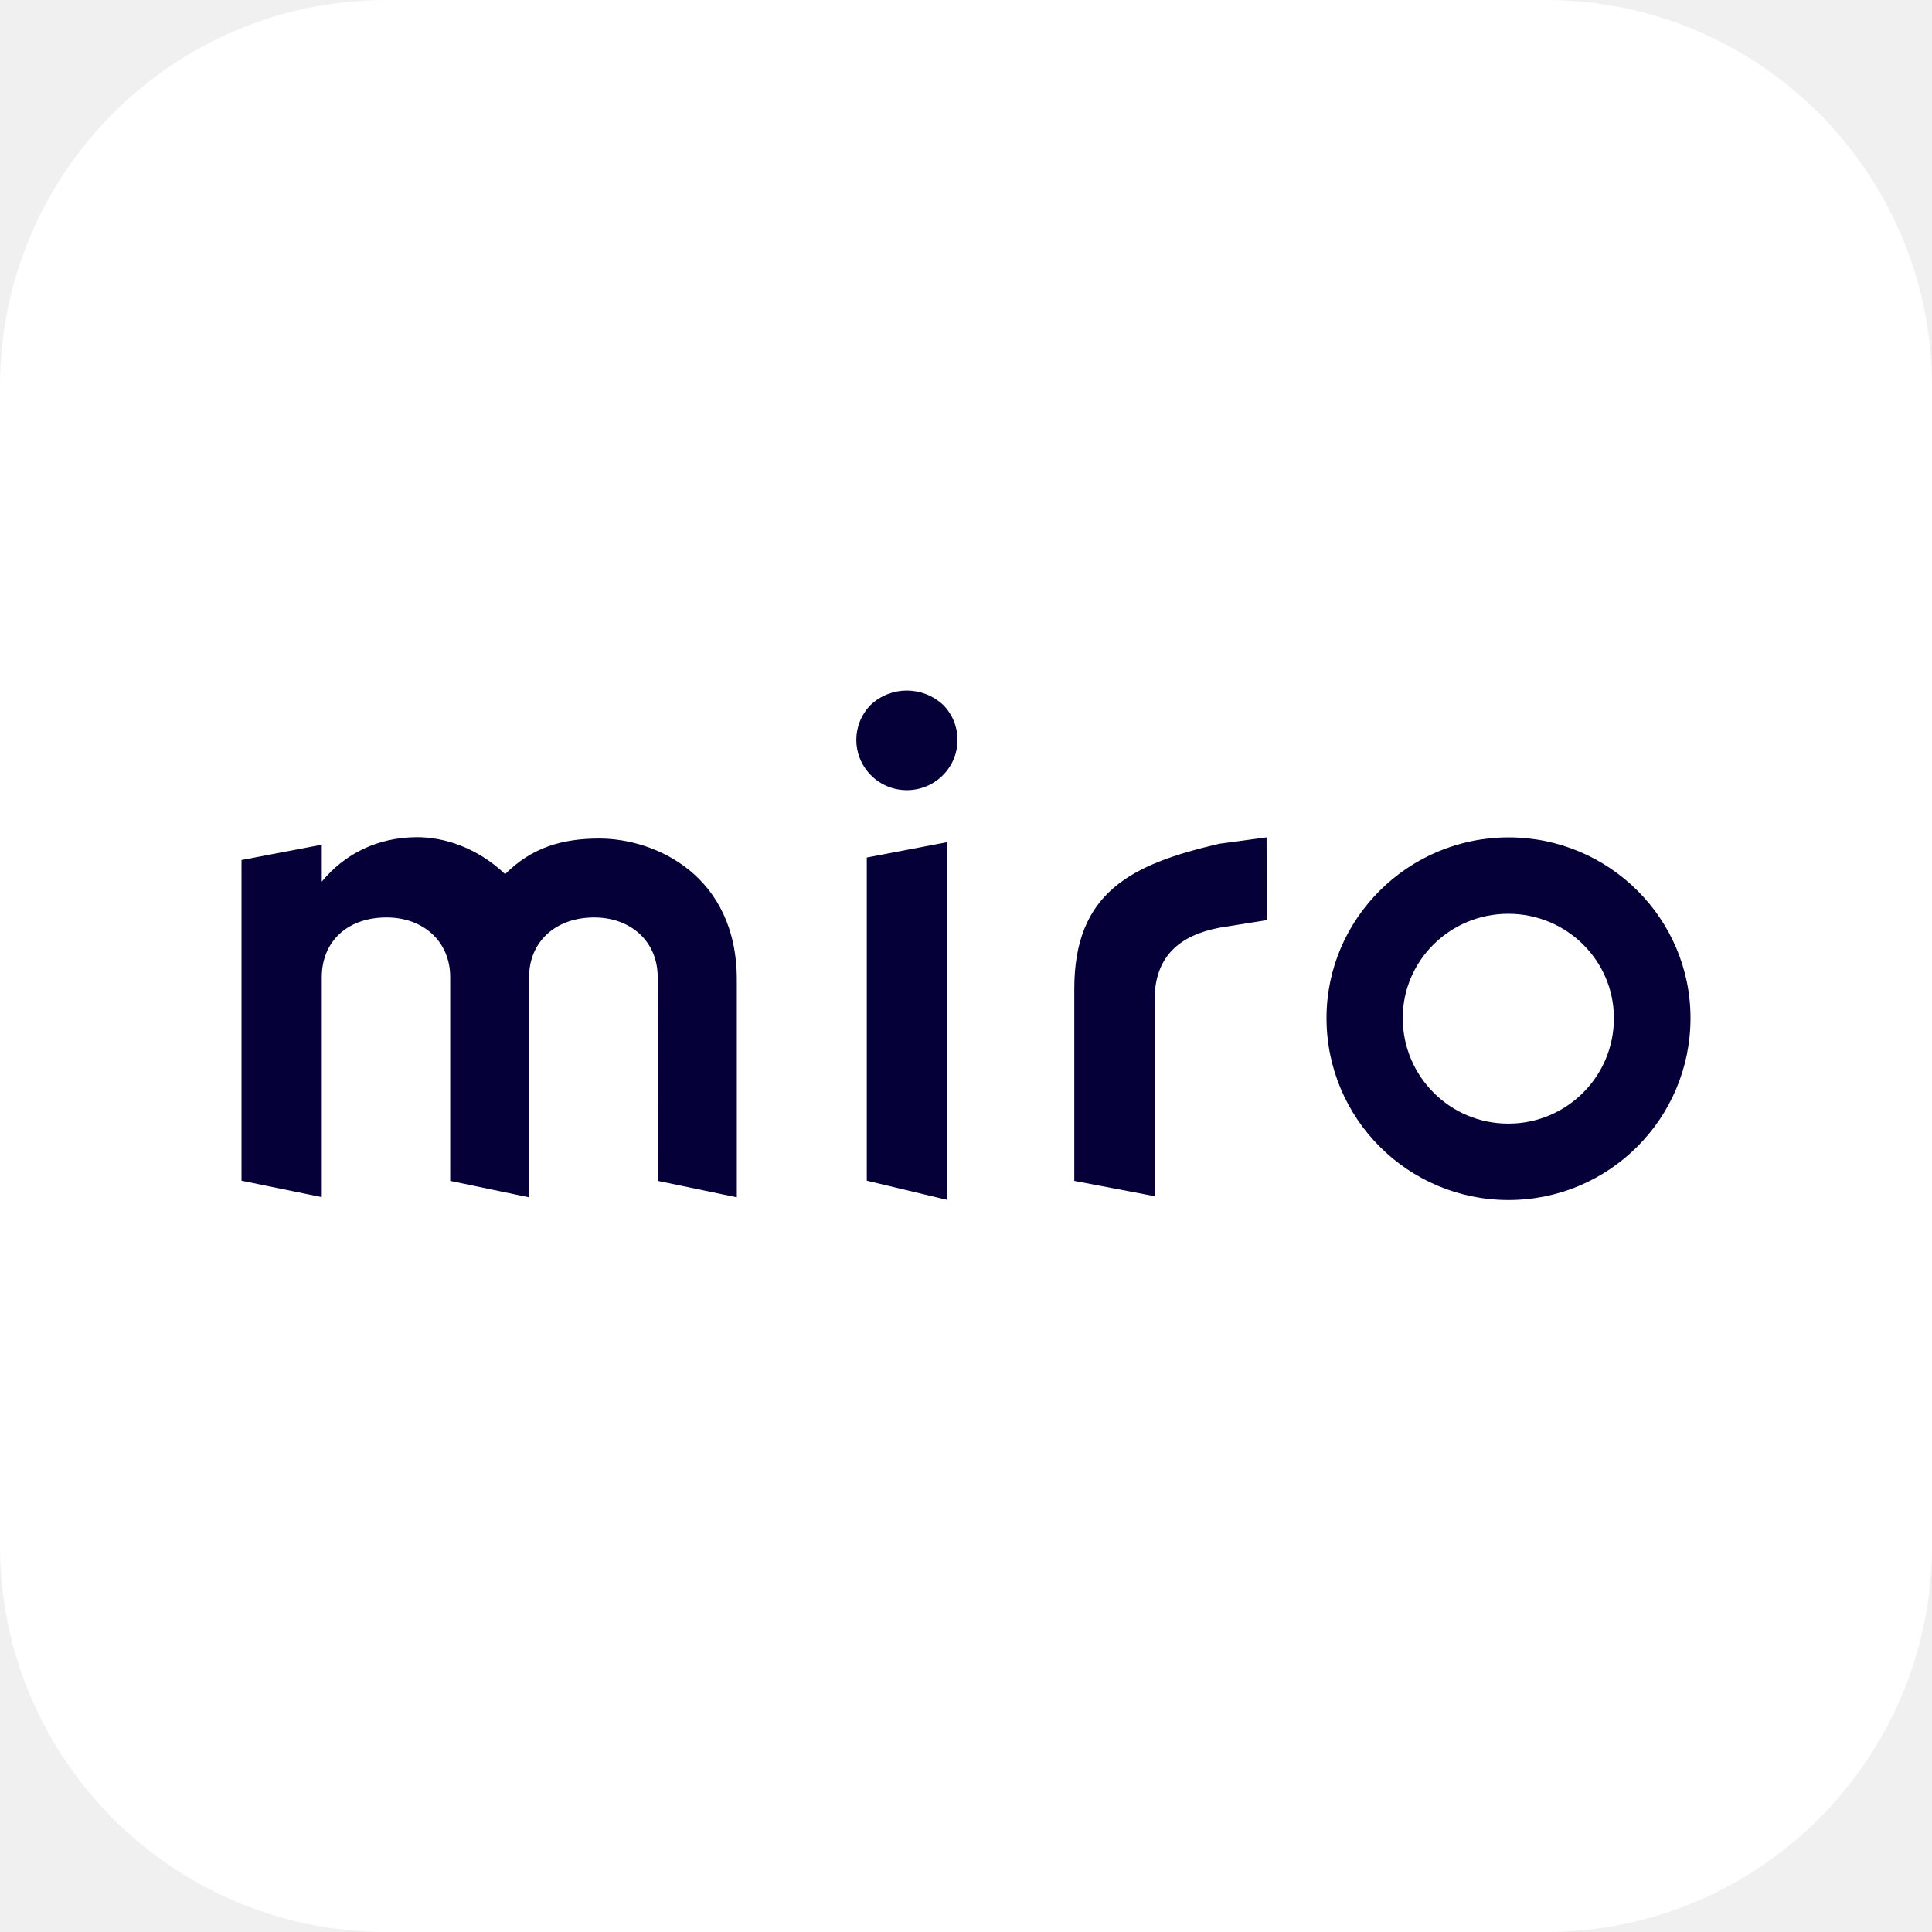
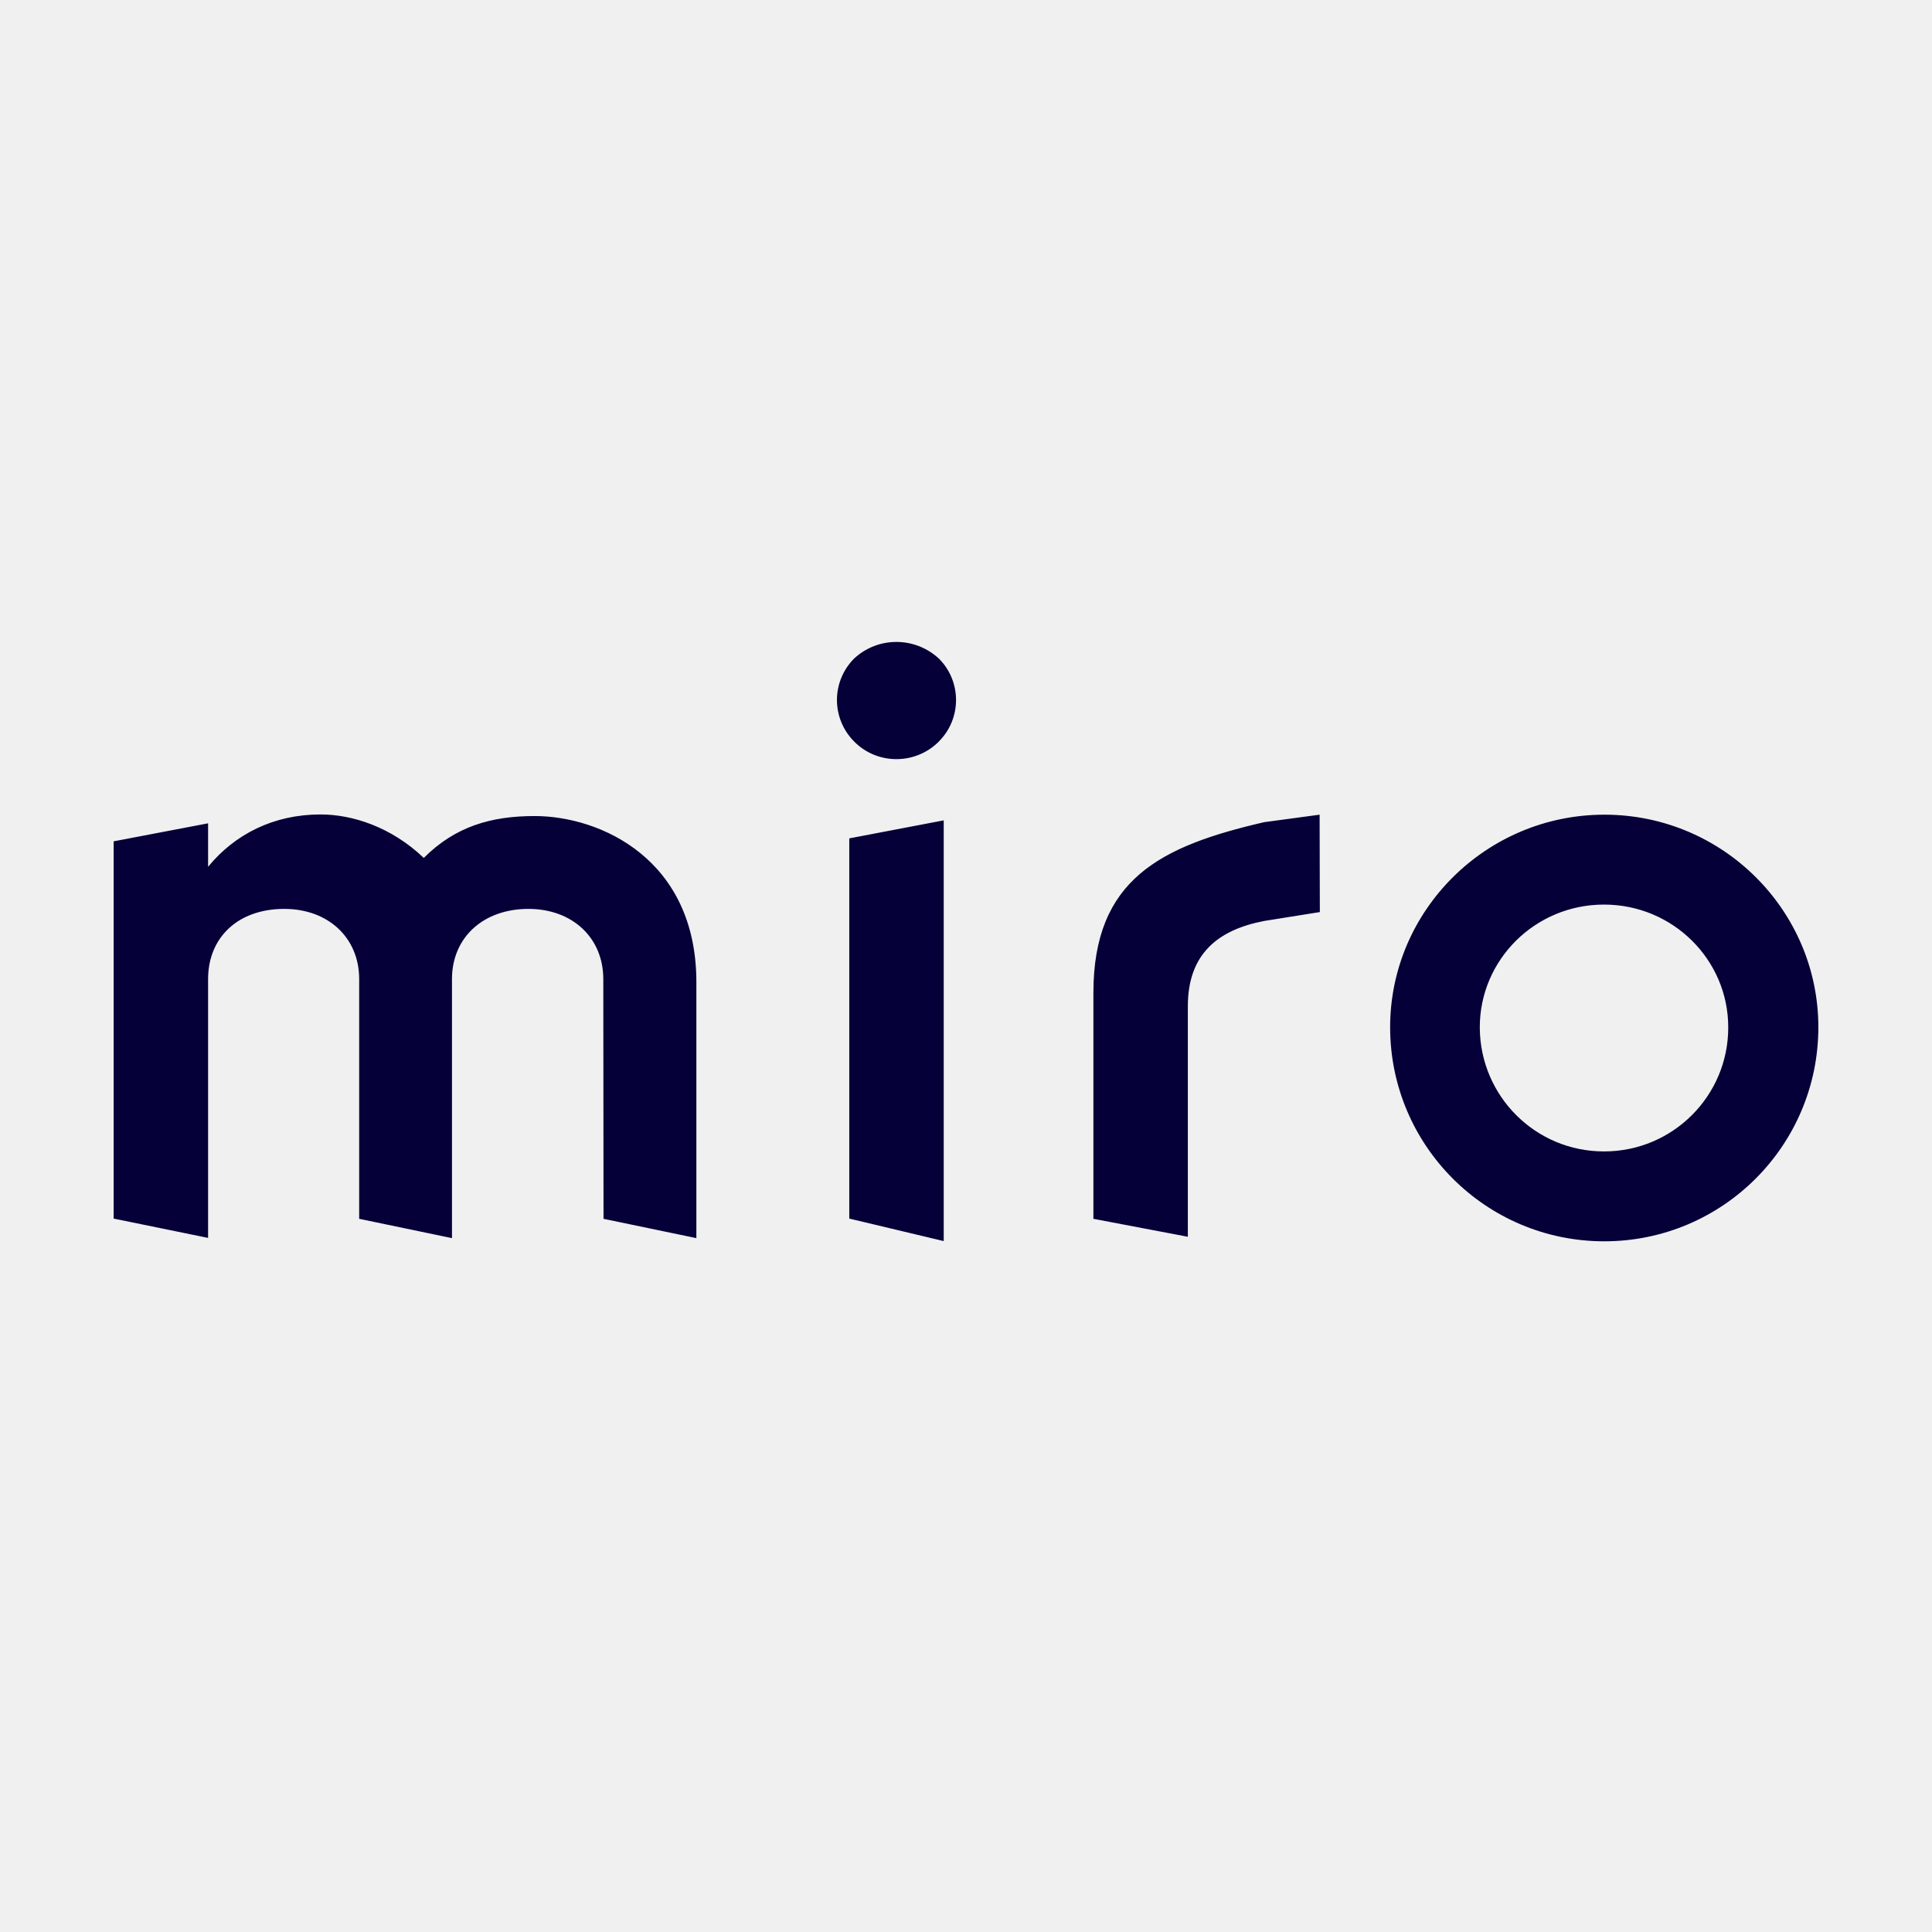
- <svg xmlns="http://www.w3.org/2000/svg" width="40" height="40" viewBox="0 0 40 40" fill="none">
-   <rect width="40" height="40" rx="8" fill="white" />
+ <svg xmlns="http://www.w3.org/2000/svg" width="20" height="20" viewBox="3 3 34 34" fill="none">
  <path fill-rule="evenodd" clip-rule="evenodd" d="M19.608 24.841L17.946 24.445V17.754L19.608 17.437V24.841ZM31.232 23.263C30.027 23.267 29.05 22.294 29.042 21.089V21.077C29.042 19.892 30.015 18.919 31.228 18.919C32.441 18.919 33.414 19.892 33.414 21.077C33.418 22.282 32.441 23.259 31.24 23.263H31.232ZM35 21.077C35 23.159 33.314 24.845 31.232 24.845C29.15 24.845 27.464 23.159 27.464 21.077C27.464 19.023 29.154 17.337 31.236 17.337C33.318 17.337 35 19.023 35 21.077ZM13.621 24.449L15.255 24.789V20.284C15.255 18.122 13.569 17.361 12.408 17.361C11.643 17.361 11.01 17.545 10.458 18.098C9.877 17.545 9.192 17.333 8.64 17.333C7.823 17.333 7.138 17.674 6.662 18.254V17.489L5 17.806V24.445L6.662 24.785V20.232C6.662 19.495 7.19 18.995 8.003 18.995C8.768 18.995 9.321 19.495 9.321 20.232V24.449L10.954 24.789V20.232C10.954 19.495 11.507 18.995 12.3 18.995C13.065 18.995 13.617 19.495 13.617 20.232L13.621 24.449ZM26.223 17.337L25.246 17.469C23.428 17.89 22.242 18.47 22.242 20.473V24.449L23.904 24.765V20.709C23.904 19.788 24.433 19.363 25.25 19.207L26.227 19.051L26.223 17.337ZM18.026 14.594C17.63 14.999 17.63 15.639 18.026 16.044C18.43 16.46 19.099 16.464 19.512 16.06L19.527 16.044C19.924 15.643 19.924 14.995 19.527 14.594C19.103 14.198 18.446 14.198 18.026 14.594Z" fill="#050038" />
</svg>
